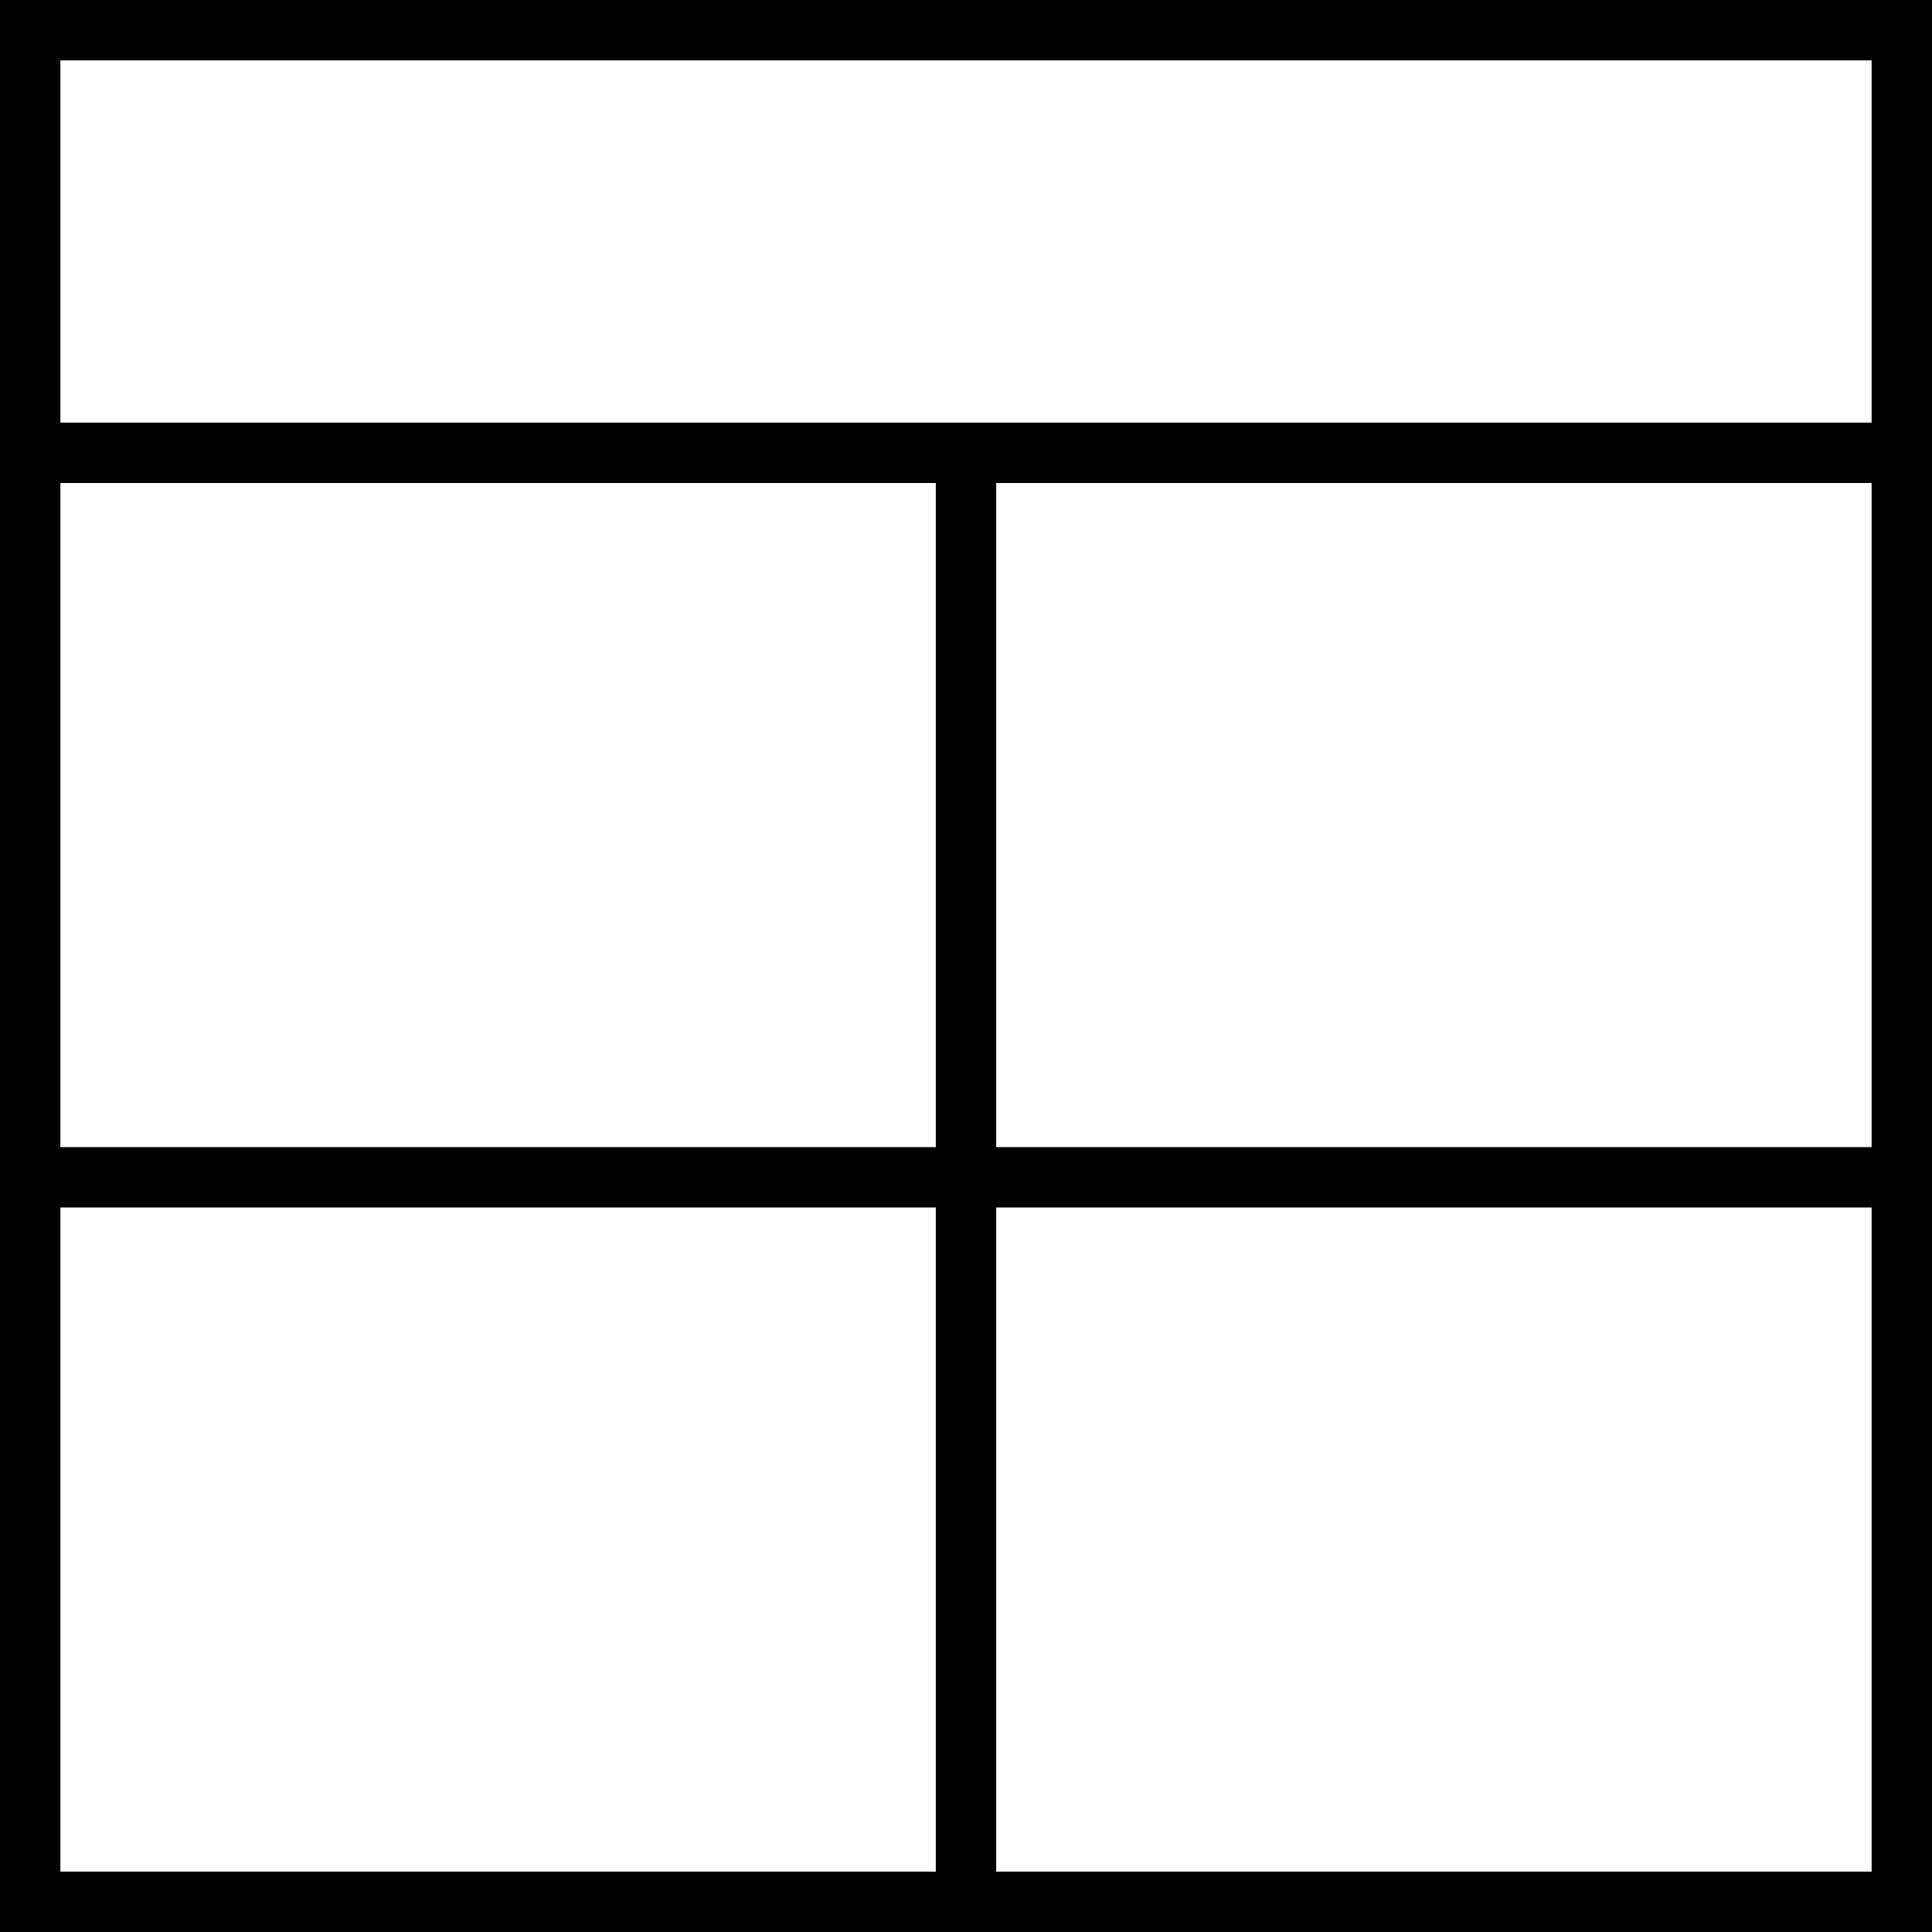
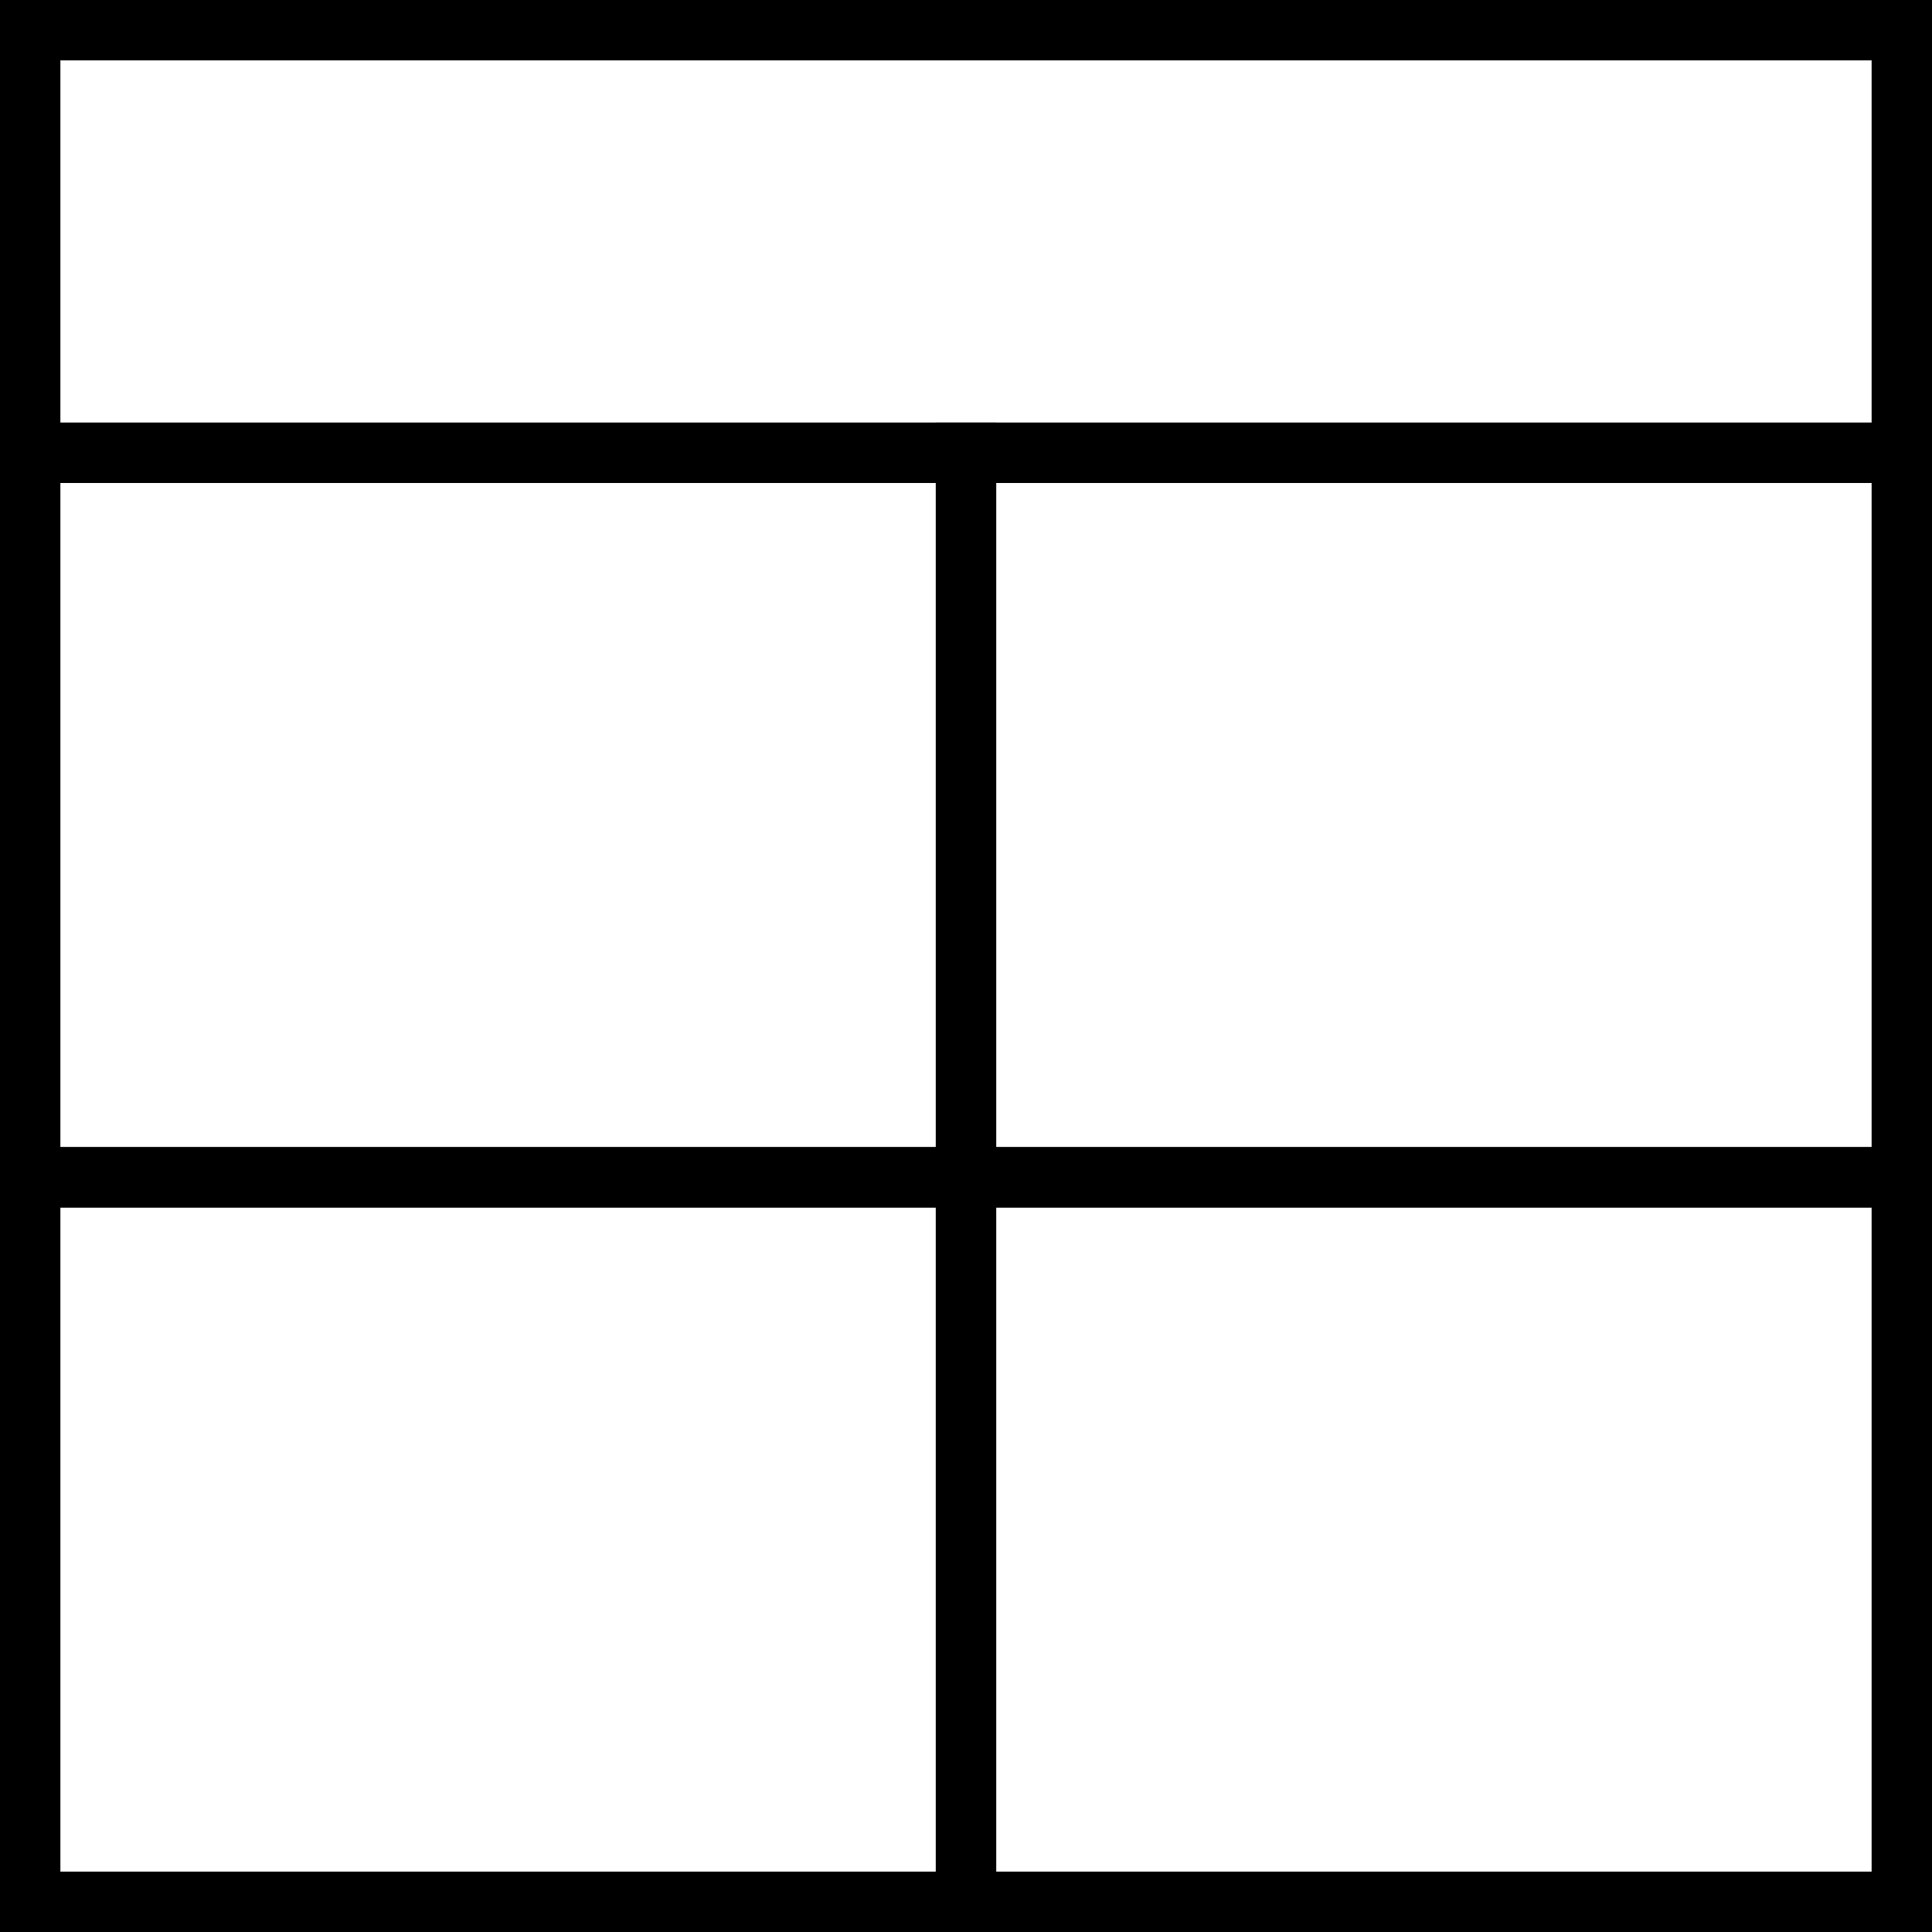
- <svg xmlns="http://www.w3.org/2000/svg" version="1" width="64" height="64">
-   <path fill="none" stroke="#000" stroke-width="2" stroke-miterlimit="10" d="M1 1h62v14H1zM1 39h31v24H1zM32 39h31v24H32zM1 15h31v24H1zM32 15h31v24H32z" />
+ <svg xmlns="http://www.w3.org/2000/svg" version="1.0" id="Layer_1" x="0px" y="0px" width="64px" height="64px" viewBox="0 0 64 64" enable-background="new 0 0 64 64" xml:space="preserve">
+   <rect x="1" y="1" fill="none" stroke="#000000" stroke-width="2" stroke-miterlimit="10" width="62" height="14" />
+   <rect x="1" y="39" fill="none" stroke="#000000" stroke-width="2" stroke-miterlimit="10" width="31" height="24" />
+   <rect x="32" y="39" fill="none" stroke="#000000" stroke-width="2" stroke-miterlimit="10" width="31" height="24" />
+   <rect x="1" y="15" fill="none" stroke="#000000" stroke-width="2" stroke-miterlimit="10" width="31" height="24" />
+   <rect x="32" y="15" fill="none" stroke="#000000" stroke-width="2" stroke-miterlimit="10" width="31" height="24" />
</svg>
